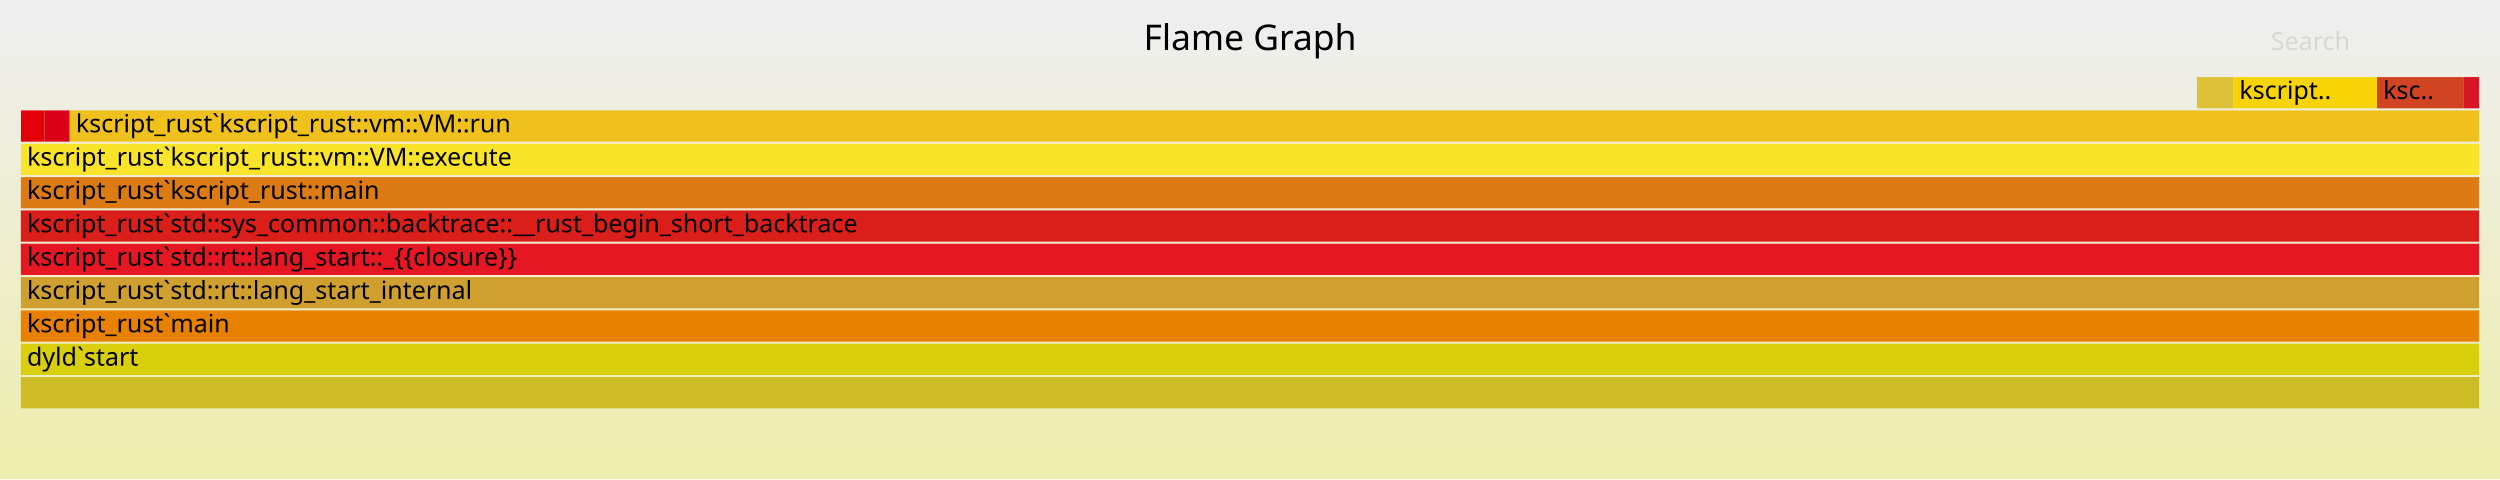
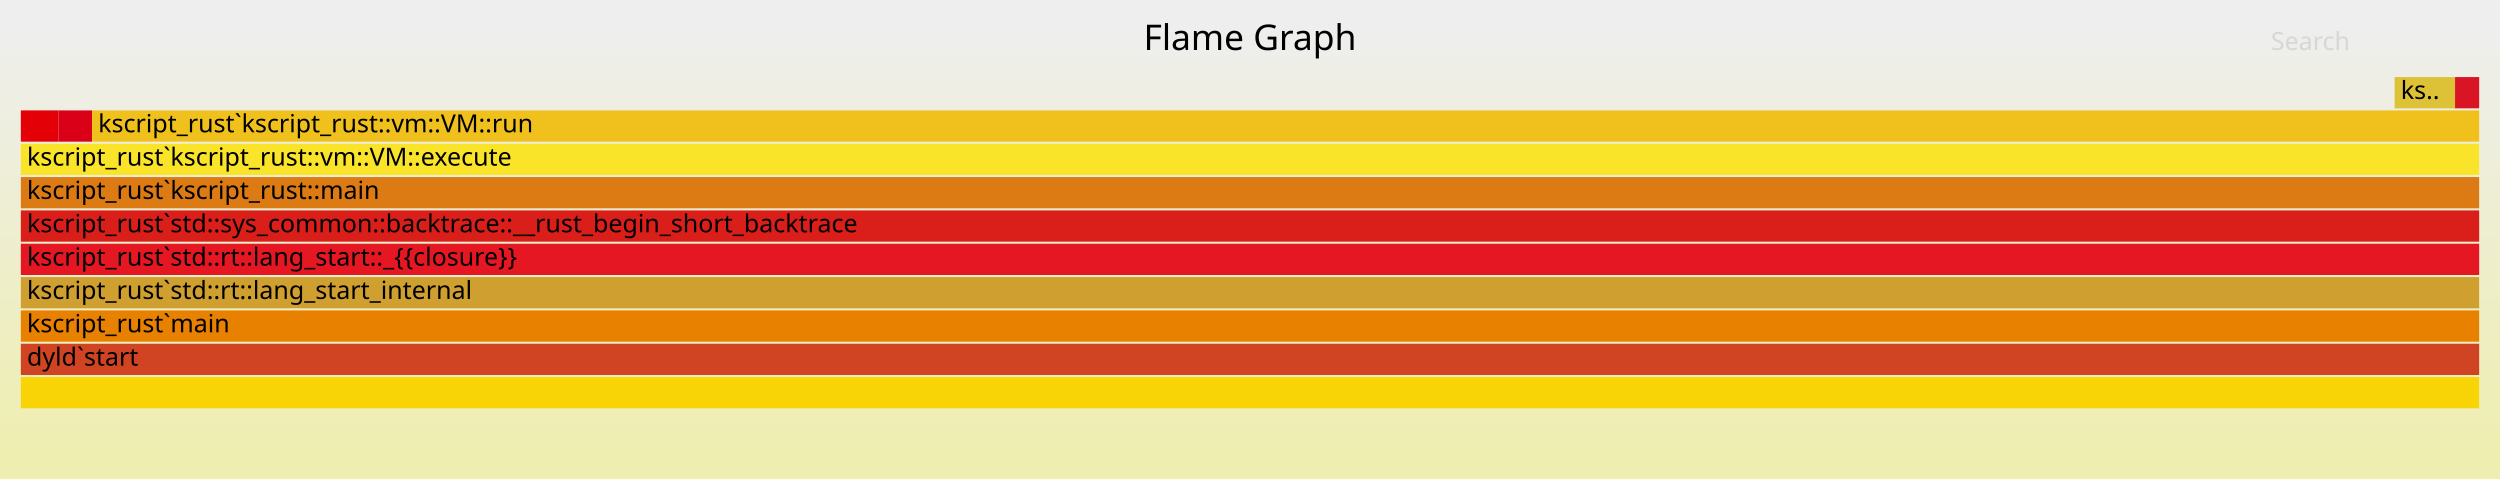
<svg xmlns="http://www.w3.org/2000/svg" xmlns:ns1="http://github.com/jonhoo/inferno" version="1.1" width="1200" height="230" viewBox="0 0 1200 230">
  <defs>
    <linearGradient id="background" y1="0" y2="1" x1="0" x2="0">
      <stop stop-color="#eeeeee" offset="5%" />
      <stop stop-color="#eeeeb0" offset="95%" />
    </linearGradient>
  </defs>
  <style type="text/css">
text { font-family:"Verdana"; font-size:12px; fill:rgb(0,0,0); }
#title { text-anchor:middle; font-size:17px; }
#search { opacity:0.1; cursor:pointer; }
#search:hover, #search.show { opacity:1; }
#subtitle { text-anchor:middle; font-color:rgb(160,160,160); }
#unzoom { cursor:pointer; }
#frames &gt; *:hover { stroke:black; stroke-width:0.5; cursor:pointer; }
.hide { display:none; }
.parent { opacity:0.5; }
</style>
  <rect x="0" y="0" width="100%" height="230" fill="url(#background)" />
  <text id="title" x="50%" y="24.00">Flame Graph</text>
  <text id="details" x="10" y="213.00"> </text>
  <text id="unzoom" class="hide" x="10" y="24.00">Reset Zoom</text>
  <text id="search" x="1090" y="24.00">Search</text>
  <text id="matched" x="1090" y="213.00"> </text>
-   <svg id="frames" x="10" width="1180" total_samples="22986">
+   <svg id="frames" x="10" width="1180" total_samples="20091">
    <g>
-       <rect x="0.004%" y="53" width="0.962%" height="15" fill="rgb(227,0,7)" ns1:x="1" ns1:w="221" />
-       <text x="0.254%" y="63.50" />
+       <rect x="0%" y="53" width="1.528%" height="15" fill="rgb(227,0,7)" ns1:x="0" ns1:w="307" />
+       <text x="0.25%" y="63.50" />
    </g>
    <g>
-       <rect x="0.966%" y="53" width="1.022%" height="15" fill="rgb(217,0,24)" ns1:x="222" ns1:w="235" />
-       <text x="1.216%" y="63.50" />
+       <rect x="1.528%" y="53" width="1.369%" height="15" fill="rgb(217,0,24)" ns1:x="307" ns1:w="275" />
+       <text x="1.778%" y="63.50" />
    </g>
    <g>
-       <rect x="88.519%" y="37" width="1.475%" height="15" fill="rgb(221,193,54)" ns1:x="20347" ns1:w="339" />
-       <text x="88.769%" y="47.50" />
+       <rect x="96.561%" y="37" width="2.459%" height="15" fill="rgb(221,193,54)" ns1:x="19400" ns1:w="494" />
+       <text x="96.811%" y="47.50">ks..</text>
    </g>
    <g>
-       <rect x="89.994%" y="37" width="5.851%" height="15" fill="rgb(248,212,6)" ns1:x="20686" ns1:w="1345" />
-       <text x="90.244%" y="47.50">kscript..</text>
+       <rect x="0%" y="181" width="100%" height="15" fill="rgb(248,212,6)" ns1:x="0" ns1:w="20091" />
+       <text x="0.25%" y="191.50" />
    </g>
    <g>
-       <rect x="95.845%" y="37" width="3.533%" height="15" fill="rgb(208,68,35)" ns1:x="22031" ns1:w="812" />
-       <text x="96.095%" y="47.50">ksc..</text>
+       <rect x="0%" y="165" width="100%" height="15" fill="rgb(208,68,35)" ns1:x="0" ns1:w="20091" />
+       <text x="0.25%" y="175.50">dyld`start</text>
    </g>
    <g>
-       <rect x="0%" y="149" width="99.996%" height="15" fill="rgb(232,128,0)" ns1:x="0" ns1:w="22985" />
+       <rect x="0%" y="149" width="100%" height="15" fill="rgb(232,128,0)" ns1:x="0" ns1:w="20091" />
      <text x="0.25%" y="159.50">kscript_rust`main</text>
    </g>
    <g>
-       <rect x="0%" y="133" width="99.996%" height="15" fill="rgb(207,160,47)" ns1:x="0" ns1:w="22985" />
+       <rect x="0%" y="133" width="100%" height="15" fill="rgb(207,160,47)" ns1:x="0" ns1:w="20091" />
      <text x="0.25%" y="143.50">kscript_rust`std::rt::lang_start_internal</text>
    </g>
    <g>
-       <rect x="0%" y="117" width="99.996%" height="15" fill="rgb(228,23,34)" ns1:x="0" ns1:w="22985" />
+       <rect x="0%" y="117" width="100%" height="15" fill="rgb(228,23,34)" ns1:x="0" ns1:w="20091" />
      <text x="0.25%" y="127.50">kscript_rust`std::rt::lang_start::_{{closure}}</text>
    </g>
    <g>
-       <rect x="0%" y="101" width="99.996%" height="15" fill="rgb(218,30,26)" ns1:x="0" ns1:w="22985" />
+       <rect x="0%" y="101" width="100%" height="15" fill="rgb(218,30,26)" ns1:x="0" ns1:w="20091" />
      <text x="0.25%" y="111.50">kscript_rust`std::sys_common::backtrace::__rust_begin_short_backtrace</text>
    </g>
    <g>
-       <rect x="0%" y="85" width="99.996%" height="15" fill="rgb(220,122,19)" ns1:x="0" ns1:w="22985" />
+       <rect x="0%" y="85" width="100%" height="15" fill="rgb(220,122,19)" ns1:x="0" ns1:w="20091" />
      <text x="0.25%" y="95.50">kscript_rust`kscript_rust::main</text>
    </g>
    <g>
-       <rect x="0.004%" y="69" width="99.991%" height="15" fill="rgb(250,228,42)" ns1:x="1" ns1:w="22984" />
-       <text x="0.254%" y="79.50">kscript_rust`kscript_rust::vm::VM::execute</text>
+       <rect x="0%" y="69" width="100%" height="15" fill="rgb(250,228,42)" ns1:x="0" ns1:w="20091" />
+       <text x="0.25%" y="79.50">kscript_rust`kscript_rust::vm::VM::execute</text>
    </g>
    <g>
-       <rect x="1.988%" y="53" width="98.007%" height="15" fill="rgb(240,193,28)" ns1:x="457" ns1:w="22528" />
-       <text x="2.238%" y="63.50">kscript_rust`kscript_rust::vm::VM::run</text>
+       <rect x="2.897%" y="53" width="97.103%" height="15" fill="rgb(240,193,28)" ns1:x="582" ns1:w="19509" />
+       <text x="3.147%" y="63.50">kscript_rust`kscript_rust::vm::VM::run</text>
    </g>
    <g>
-       <rect x="99.378%" y="37" width="0.618%" height="15" fill="rgb(216,20,37)" ns1:x="22843" ns1:w="142" />
-       <text x="99.628%" y="47.50" />
-     </g>
-     <g>
-       <rect x="0%" y="181" width="100%" height="15" fill="rgb(206,188,39)" ns1:x="0" ns1:w="22986" />
-       <text x="0.25%" y="191.50" />
-     </g>
-     <g>
-       <rect x="0%" y="165" width="100%" height="15" fill="rgb(217,207,13)" ns1:x="0" ns1:w="22986" />
-       <text x="0.25%" y="175.50">dyld`start</text>
+       <rect x="99.019%" y="37" width="0.981%" height="15" fill="rgb(216,20,37)" ns1:x="19894" ns1:w="197" />
+       <text x="99.269%" y="47.50" />
    </g>
  </svg>
</svg>
